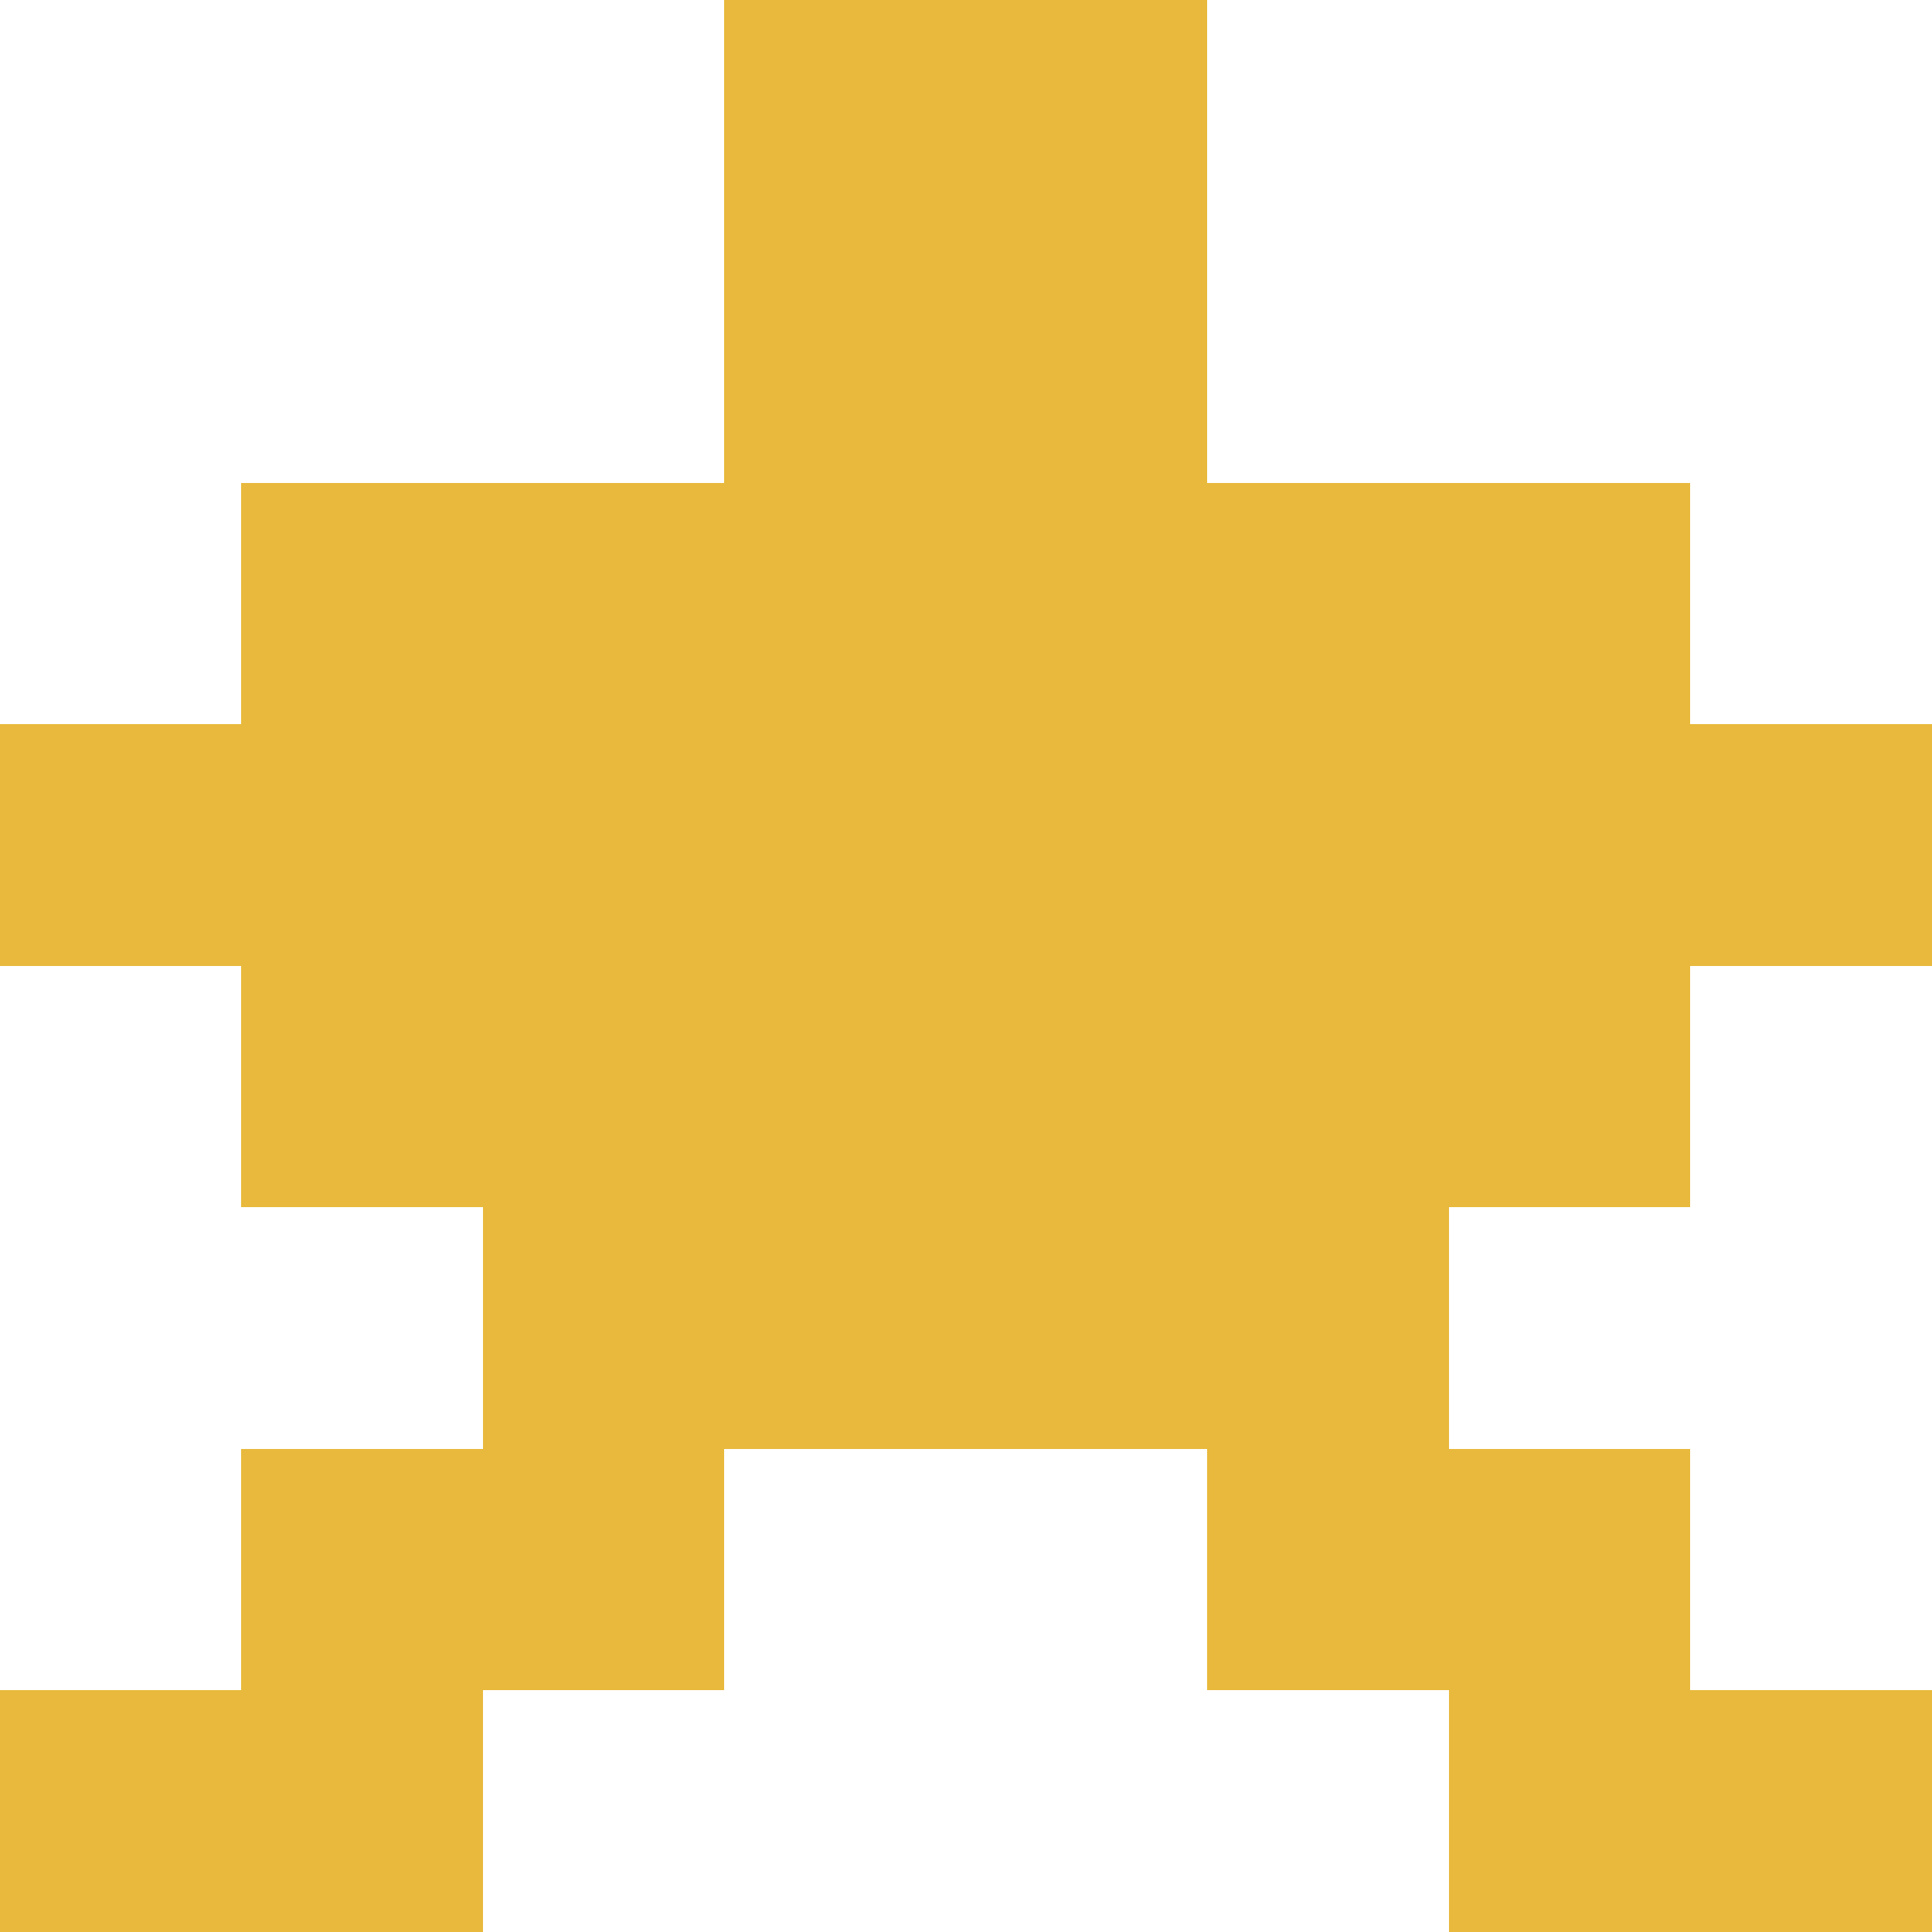
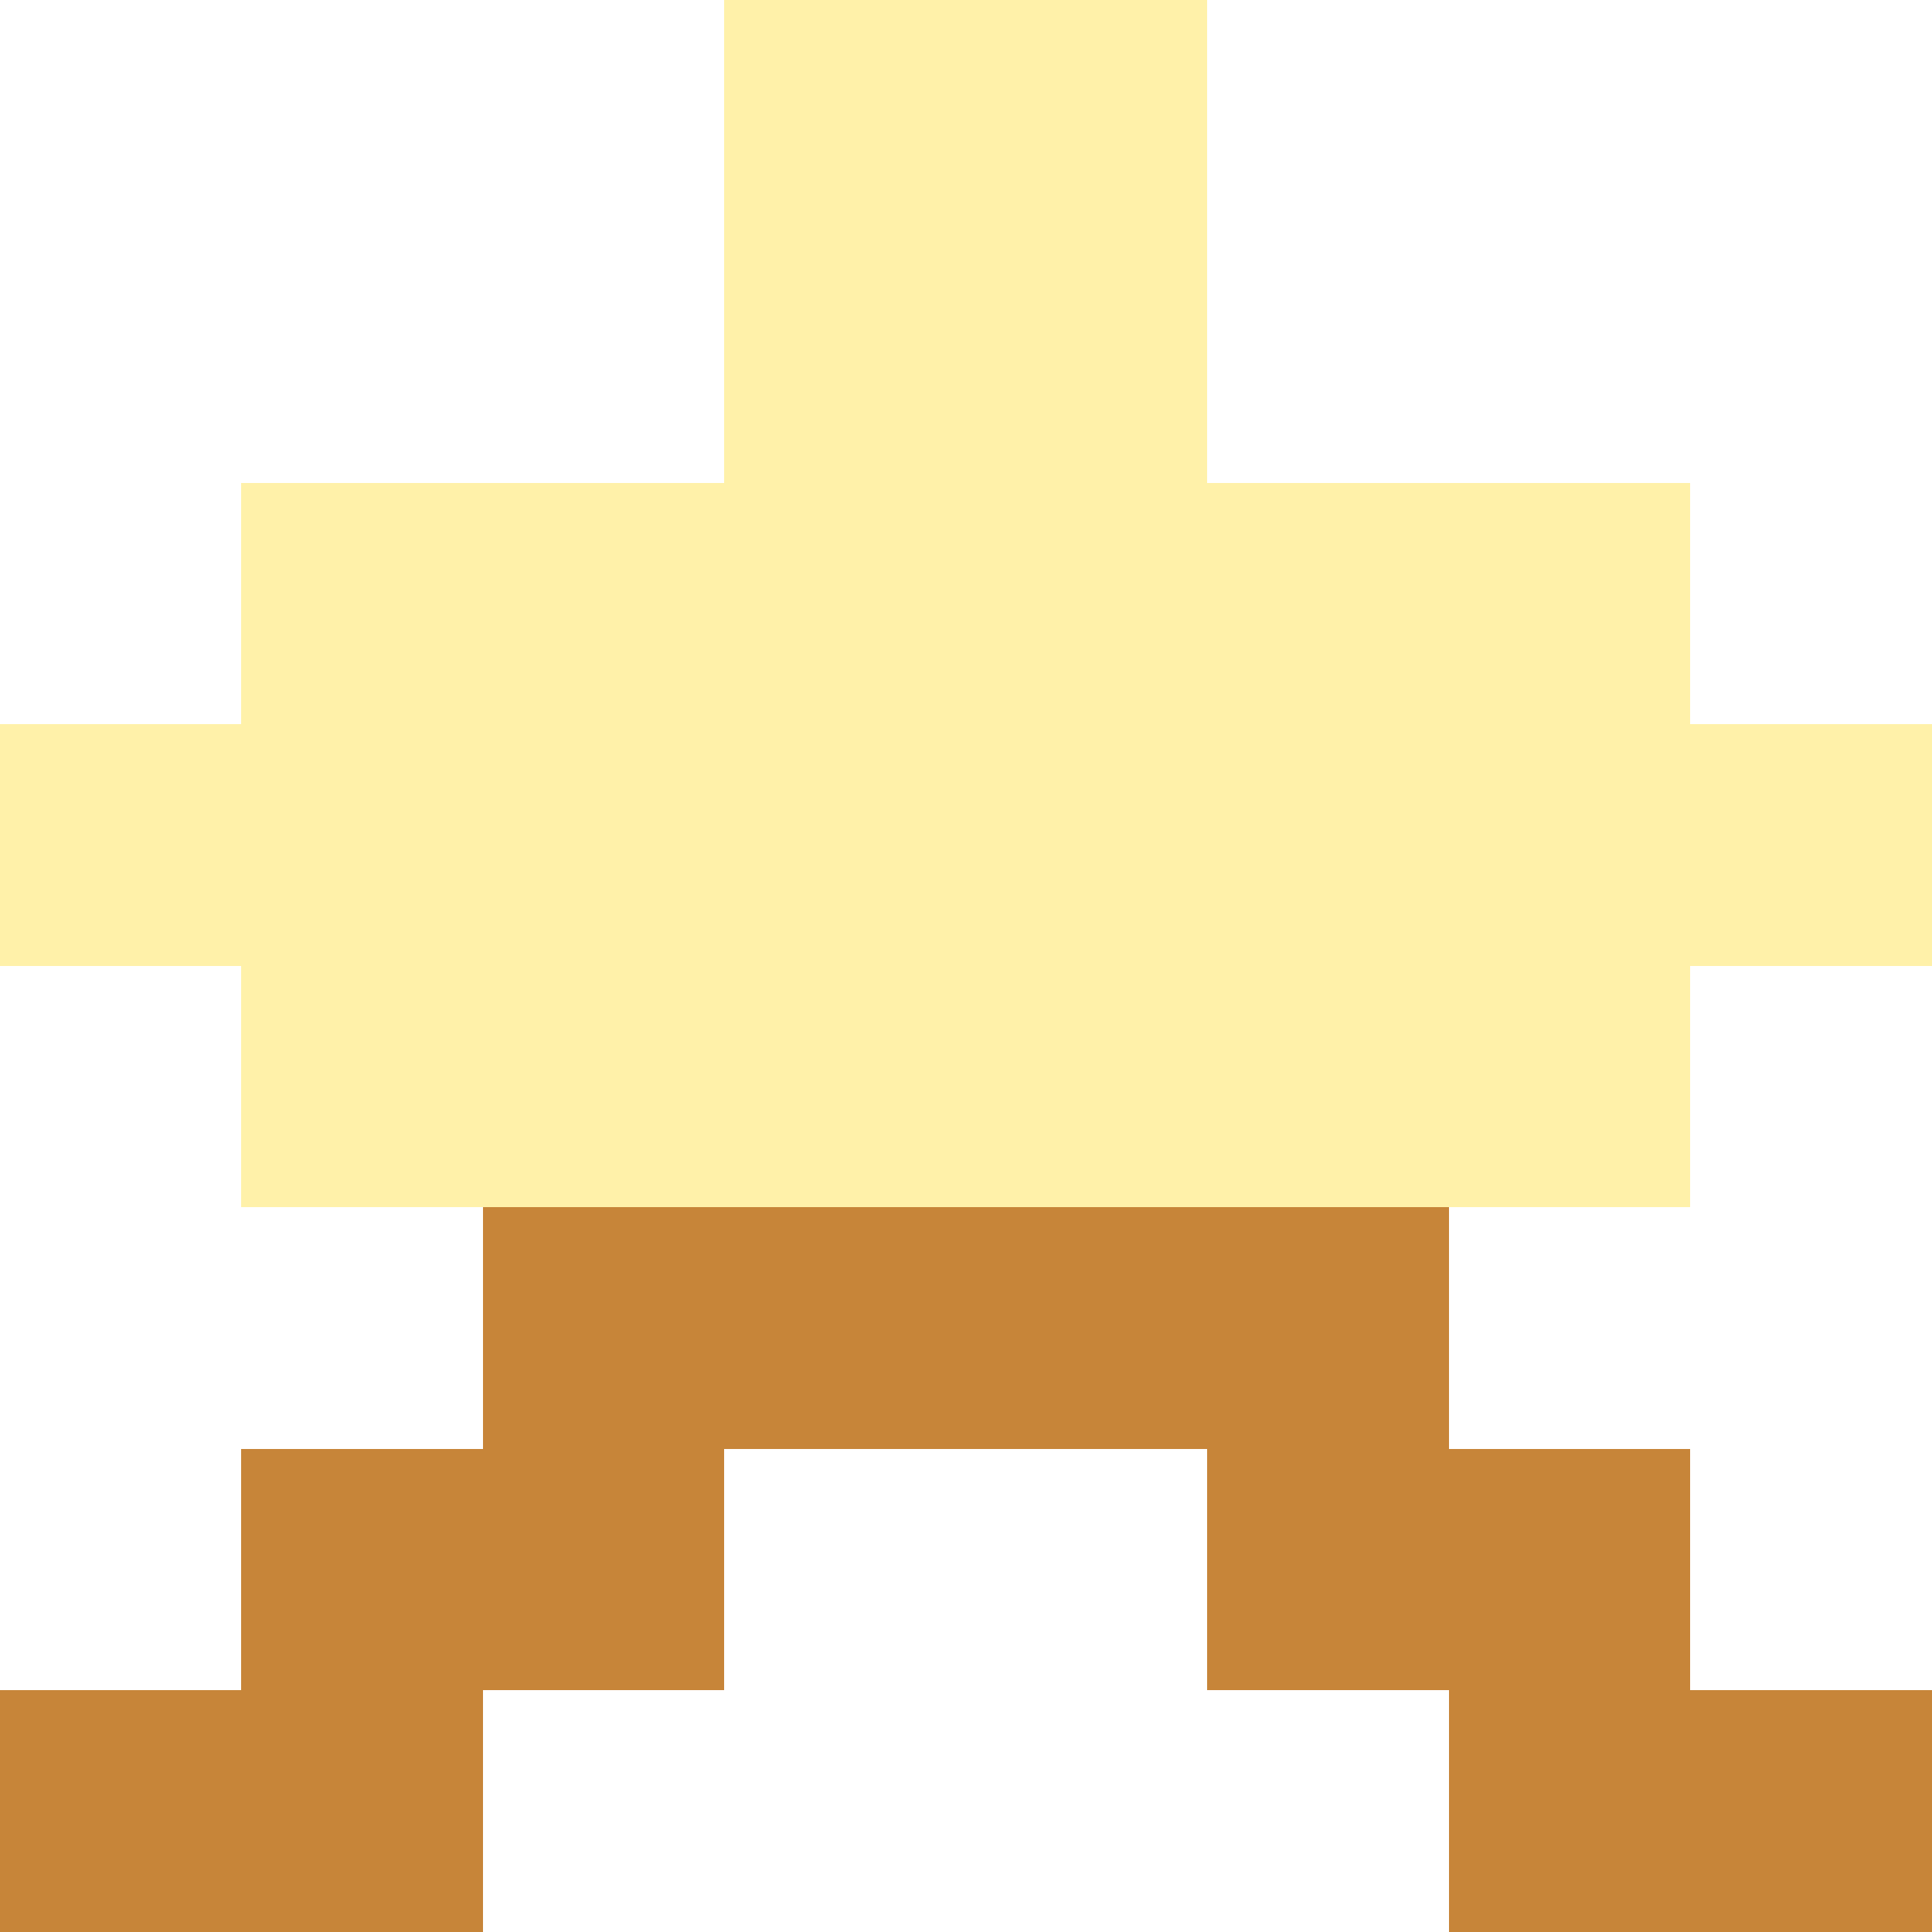
<svg xmlns="http://www.w3.org/2000/svg" viewBox="0 0 8 8" width="8" height="8" shape-rendering="crispEdges">
-   <rect x="3" y="0" width="1" height="1" fill="#e8b93c" />
-   <rect x="4" y="0" width="1" height="1" fill="#e8b93c" />
-   <rect x="3" y="1" width="1" height="1" fill="#e8b93c" />
-   <rect x="4" y="1" width="1" height="1" fill="#e8b93c" />
-   <rect x="1" y="2" width="1" height="1" fill="#e8b93c" />
-   <rect x="2" y="2" width="1" height="1" fill="#e8b93c" />
-   <rect x="3" y="2" width="1" height="1" fill="#e8b93c" />
-   <rect x="4" y="2" width="1" height="1" fill="#e8b93c" />
-   <rect x="5" y="2" width="1" height="1" fill="#e8b93c" />
-   <rect x="6" y="2" width="1" height="1" fill="#e8b93c" />
-   <rect x="0" y="3" width="1" height="1" fill="#e8b93c" />
-   <rect x="1" y="3" width="1" height="1" fill="#e8b93c" />
-   <rect x="2" y="3" width="1" height="1" fill="#e8b93c" />
-   <rect x="3" y="3" width="1" height="1" fill="#e8b93c" />
-   <rect x="4" y="3" width="1" height="1" fill="#e8b93c" />
-   <rect x="5" y="3" width="1" height="1" fill="#e8b93c" />
-   <rect x="6" y="3" width="1" height="1" fill="#e8b93c" />
-   <rect x="7" y="3" width="1" height="1" fill="#e8b93c" />
-   <rect x="1" y="4" width="1" height="1" fill="#e8b93c" />
-   <rect x="2" y="4" width="1" height="1" fill="#e8b93c" />
-   <rect x="3" y="4" width="1" height="1" fill="#e8b93c" />
-   <rect x="4" y="4" width="1" height="1" fill="#e8b93c" />
-   <rect x="5" y="4" width="1" height="1" fill="#e8b93c" />
-   <rect x="6" y="4" width="1" height="1" fill="#e8b93c" />
-   <rect x="2" y="5" width="1" height="1" fill="#e8b93c" />
-   <rect x="3" y="5" width="1" height="1" fill="#e8b93c" />
-   <rect x="4" y="5" width="1" height="1" fill="#e8b93c" />
-   <rect x="5" y="5" width="1" height="1" fill="#e8b93c" />
-   <rect x="1" y="6" width="1" height="1" fill="#e8b93c" />
-   <rect x="2" y="6" width="1" height="1" fill="#e8b93c" />
-   <rect x="5" y="6" width="1" height="1" fill="#e8b93c" />
-   <rect x="6" y="6" width="1" height="1" fill="#e8b93c" />
-   <rect x="0" y="7" width="1" height="1" fill="#e8b93c" />
-   <rect x="1" y="7" width="1" height="1" fill="#e8b93c" />
-   <rect x="6" y="7" width="1" height="1" fill="#e8b93c" />
-   <rect x="7" y="7" width="1" height="1" fill="#e8b93c" />
+   <rect x="3" y="0" width="1" height="1" fill="#fff1a9" />
+   <rect x="4" y="0" width="1" height="1" fill="#fff1a9" />
+   <rect x="3" y="1" width="1" height="1" fill="#fff1a9" />
+   <rect x="4" y="1" width="1" height="1" fill="#fff1a9" />
+   <rect x="1" y="2" width="1" height="1" fill="#fff1a9" />
+   <rect x="2" y="2" width="1" height="1" fill="#fff1a9" />
+   <rect x="3" y="2" width="1" height="1" fill="#fff1a9" />
+   <rect x="4" y="2" width="1" height="1" fill="#fff1a9" />
+   <rect x="5" y="2" width="1" height="1" fill="#fff1a9" />
+   <rect x="6" y="2" width="1" height="1" fill="#fff1a9" />
+   <rect x="0" y="3" width="1" height="1" fill="#fff1a9" />
+   <rect x="1" y="3" width="1" height="1" fill="#fff1a9" />
+   <rect x="2" y="3" width="1" height="1" fill="#fff1a9" />
+   <rect x="3" y="3" width="1" height="1" fill="#fff1a9" />
+   <rect x="4" y="3" width="1" height="1" fill="#fff1a9" />
+   <rect x="5" y="3" width="1" height="1" fill="#fff1a9" />
+   <rect x="6" y="3" width="1" height="1" fill="#fff1a9" />
+   <rect x="7" y="3" width="1" height="1" fill="#fff1a9" />
+   <rect x="1" y="4" width="1" height="1" fill="#fff1a9" />
+   <rect x="2" y="4" width="1" height="1" fill="#fff1a9" />
+   <rect x="3" y="4" width="1" height="1" fill="#fff1a9" />
+   <rect x="4" y="4" width="1" height="1" fill="#fff1a9" />
+   <rect x="5" y="4" width="1" height="1" fill="#fff1a9" />
+   <rect x="6" y="4" width="1" height="1" fill="#fff1a9" />
+   <rect x="2" y="5" width="1" height="1" fill="#c78539" />
+   <rect x="3" y="5" width="1" height="1" fill="#c78539" />
+   <rect x="4" y="5" width="1" height="1" fill="#c78539" />
+   <rect x="5" y="5" width="1" height="1" fill="#c78539" />
+   <rect x="1" y="6" width="1" height="1" fill="#c78539" />
+   <rect x="2" y="6" width="1" height="1" fill="#c78539" />
+   <rect x="5" y="6" width="1" height="1" fill="#c78539" />
+   <rect x="6" y="6" width="1" height="1" fill="#c78539" />
+   <rect x="0" y="7" width="1" height="1" fill="#c78539" />
+   <rect x="1" y="7" width="1" height="1" fill="#c78539" />
+   <rect x="6" y="7" width="1" height="1" fill="#c78539" />
+   <rect x="7" y="7" width="1" height="1" fill="#c78539" />
</svg>
